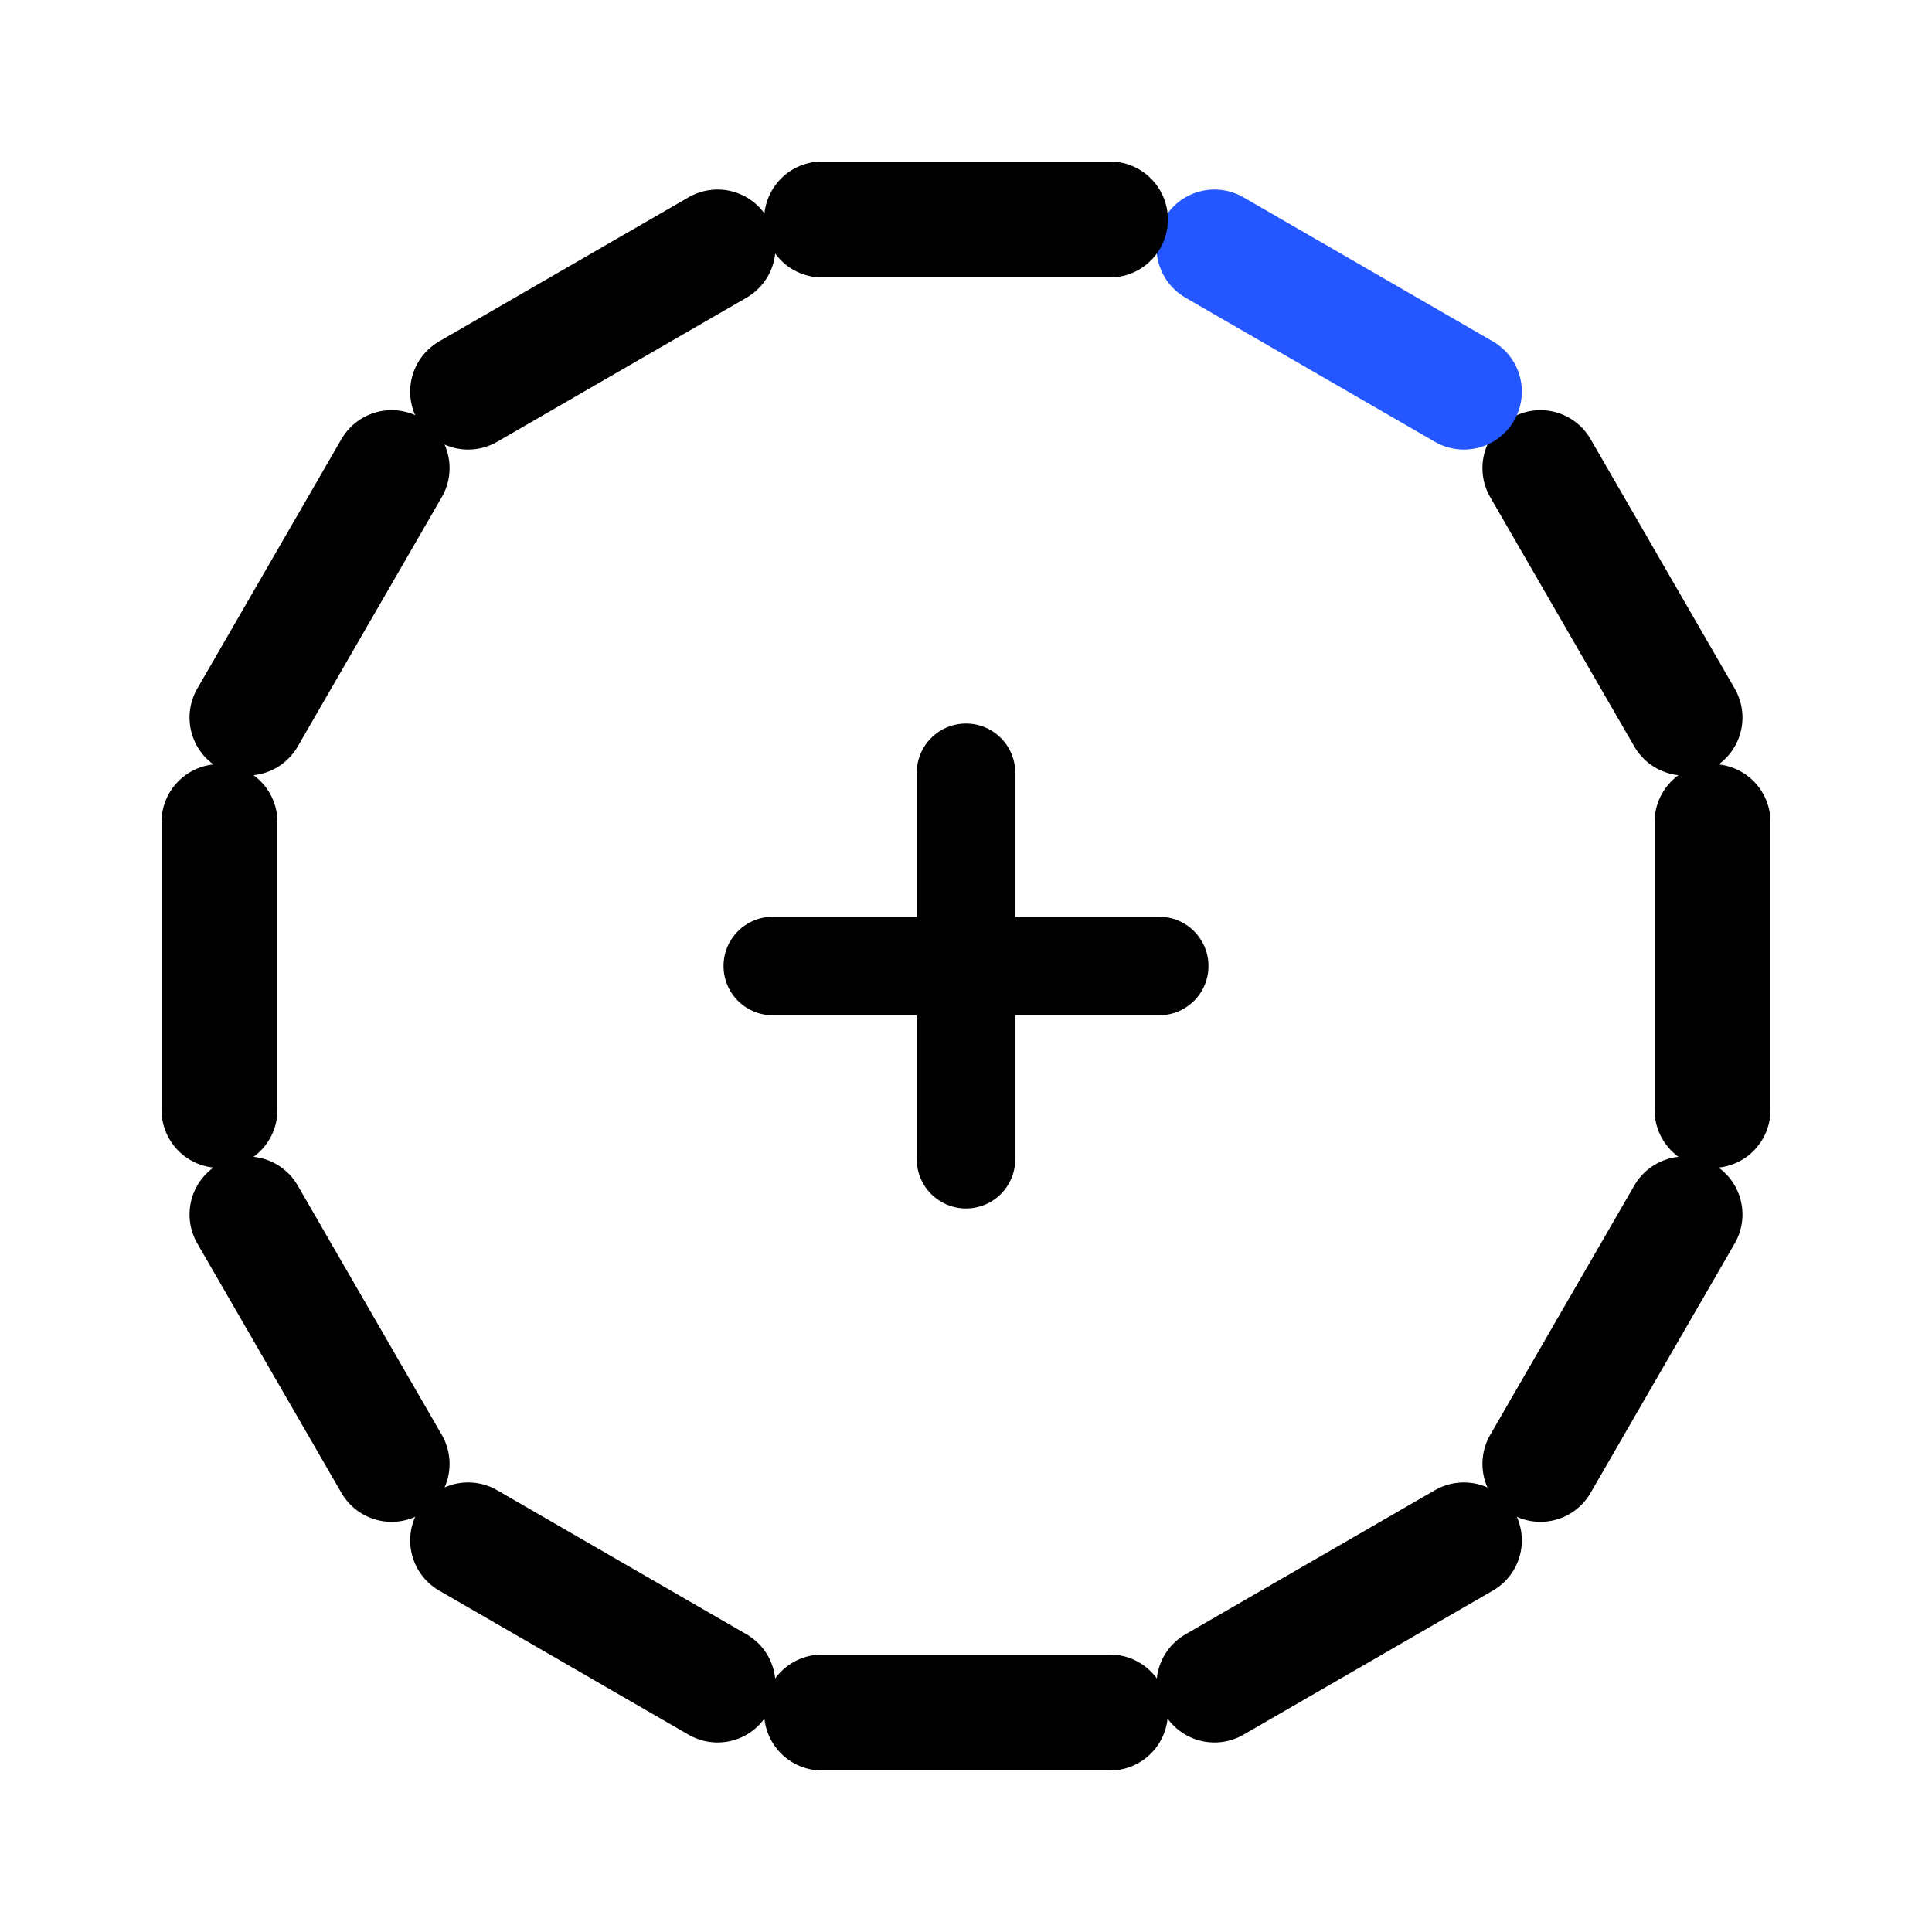
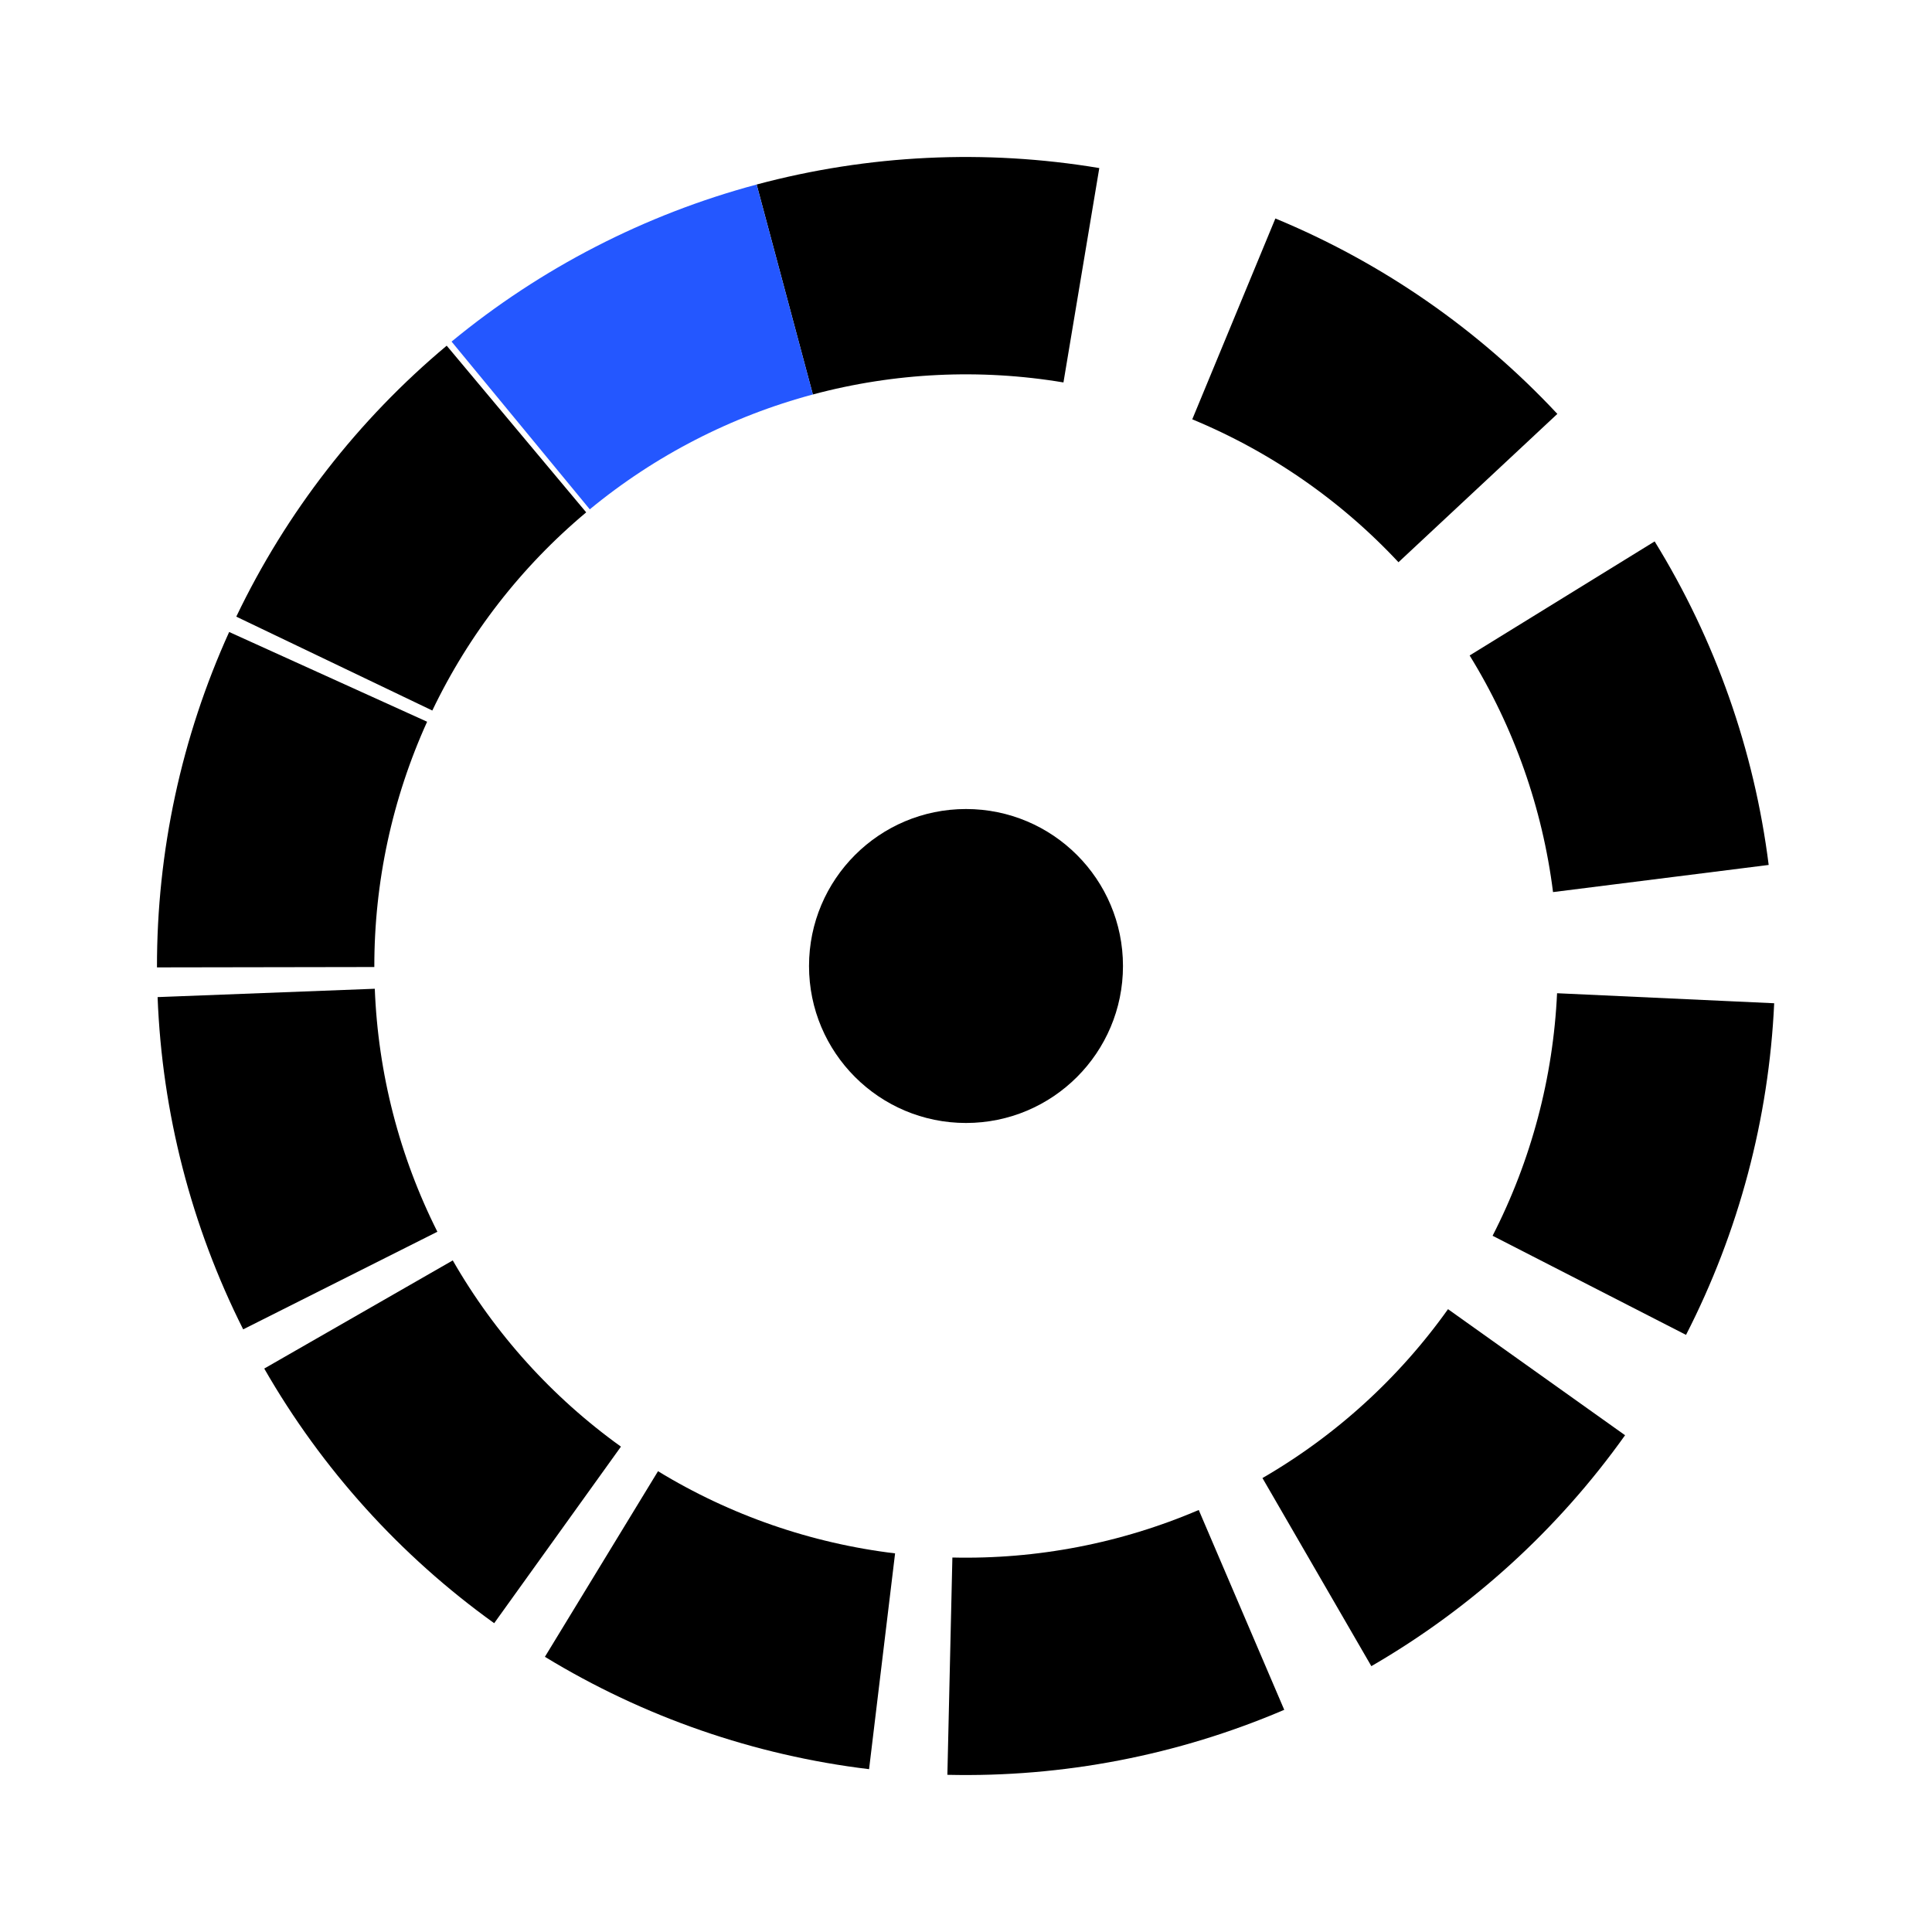
- <svg xmlns="http://www.w3.org/2000/svg" viewBox="0 0 100 100" width="100" height="100">
-   <line x1="87.19" y1="37.14" x2="79.73" y2="24.23" stroke="currentColor" stroke-width="6.0" stroke-linecap="round" />
-   <line x1="75.77" y1="20.27" x2="62.86" y2="12.81" stroke="#2457ff" stroke-width="6.0" stroke-linecap="round" />
-   <line x1="57.45" y1="11.36" x2="42.55" y2="11.36" stroke="currentColor" stroke-width="6.0" stroke-linecap="round" />
-   <line x1="37.14" y1="12.81" x2="24.23" y2="20.27" stroke="currentColor" stroke-width="6.0" stroke-linecap="round" />
-   <line x1="20.27" y1="24.23" x2="12.81" y2="37.14" stroke="currentColor" stroke-width="6.0" stroke-linecap="round" />
-   <line x1="11.36" y1="42.55" x2="11.36" y2="57.45" stroke="currentColor" stroke-width="6.0" stroke-linecap="round" />
-   <line x1="12.81" y1="62.86" x2="20.27" y2="75.77" stroke="currentColor" stroke-width="6.0" stroke-linecap="round" />
-   <line x1="24.23" y1="79.73" x2="37.14" y2="87.19" stroke="currentColor" stroke-width="6.0" stroke-linecap="round" />
-   <line x1="42.55" y1="88.64" x2="57.45" y2="88.64" stroke="currentColor" stroke-width="6.0" stroke-linecap="round" />
-   <line x1="62.86" y1="87.19" x2="75.77" y2="79.73" stroke="currentColor" stroke-width="6.0" stroke-linecap="round" />
-   <line x1="79.73" y1="75.77" x2="87.19" y2="62.86" stroke="currentColor" stroke-width="6.0" stroke-linecap="round" />
-   <line x1="88.64" y1="57.45" x2="88.64" y2="42.55" stroke="currentColor" stroke-width="6.0" stroke-linecap="round" />
-   <line x1="40" y1="50" x2="60" y2="50" stroke="currentColor" stroke-width="5.1" stroke-linecap="round" />
-   <line x1="50" y1="40" x2="50" y2="60" stroke="currentColor" stroke-width="5.1" stroke-linecap="round" />
+ <svg xmlns="http://www.w3.org/2000/svg" viewBox="0 0 100 100" width="100" height="100" role="img" aria-label="Landsight">
+   <g transform="scale(3.125)">
+     <g fill="none" stroke-width="3.6" stroke-linecap="butt">
+       <path d="M12.998 4.795A11.6 11.6 0 0 1 17.911 4.559" stroke="currentColor" />
+       <path d="M20.436 5.282A11.6 11.6 0 0 1 24.479 8.084" stroke="currentColor" />
+       <path d="M25.874 9.912A11.6 11.6 0 0 1 27.509 14.551" stroke="currentColor" />
+       <path d="M27.588 16.534A11.6 11.6 0 0 1 26.324 21.289" stroke="currentColor" />
+       <path d="M25.45 22.728A11.6 11.6 0 0 1 21.812 26.039" stroke="currentColor" />
+       <path d="M20.563 26.665A11.6 11.6 0 0 1 15.733 27.597" stroke="currentColor" />
+       <path d="M14.61 27.516A11.6 11.6 0 0 1 9.962 25.905" stroke="currentColor" />
+       <path d="M9.235 25.423A11.6 11.6 0 0 1 5.938 21.772" stroke="currentColor" />
+       <path d="M5.636 21.21A11.6 11.6 0 0 1 4.409 16.446" stroke="currentColor" />
+       <path d="M4.4 16.02A11.6 11.6 0 0 1 5.435 11.211" stroke="currentColor" />
+       <path d="M5.537 10.991A11.6 11.6 0 0 1 8.554 7.106" stroke="currentColor" />
+       <path d="M8.624 7.047A11.6 11.6 0 0 1 12.998 4.795" stroke="#2457ff" />
+     </g>
+     <circle cx="16" cy="16" r="2.6" fill="currentColor" />
+   </g>
</svg>
